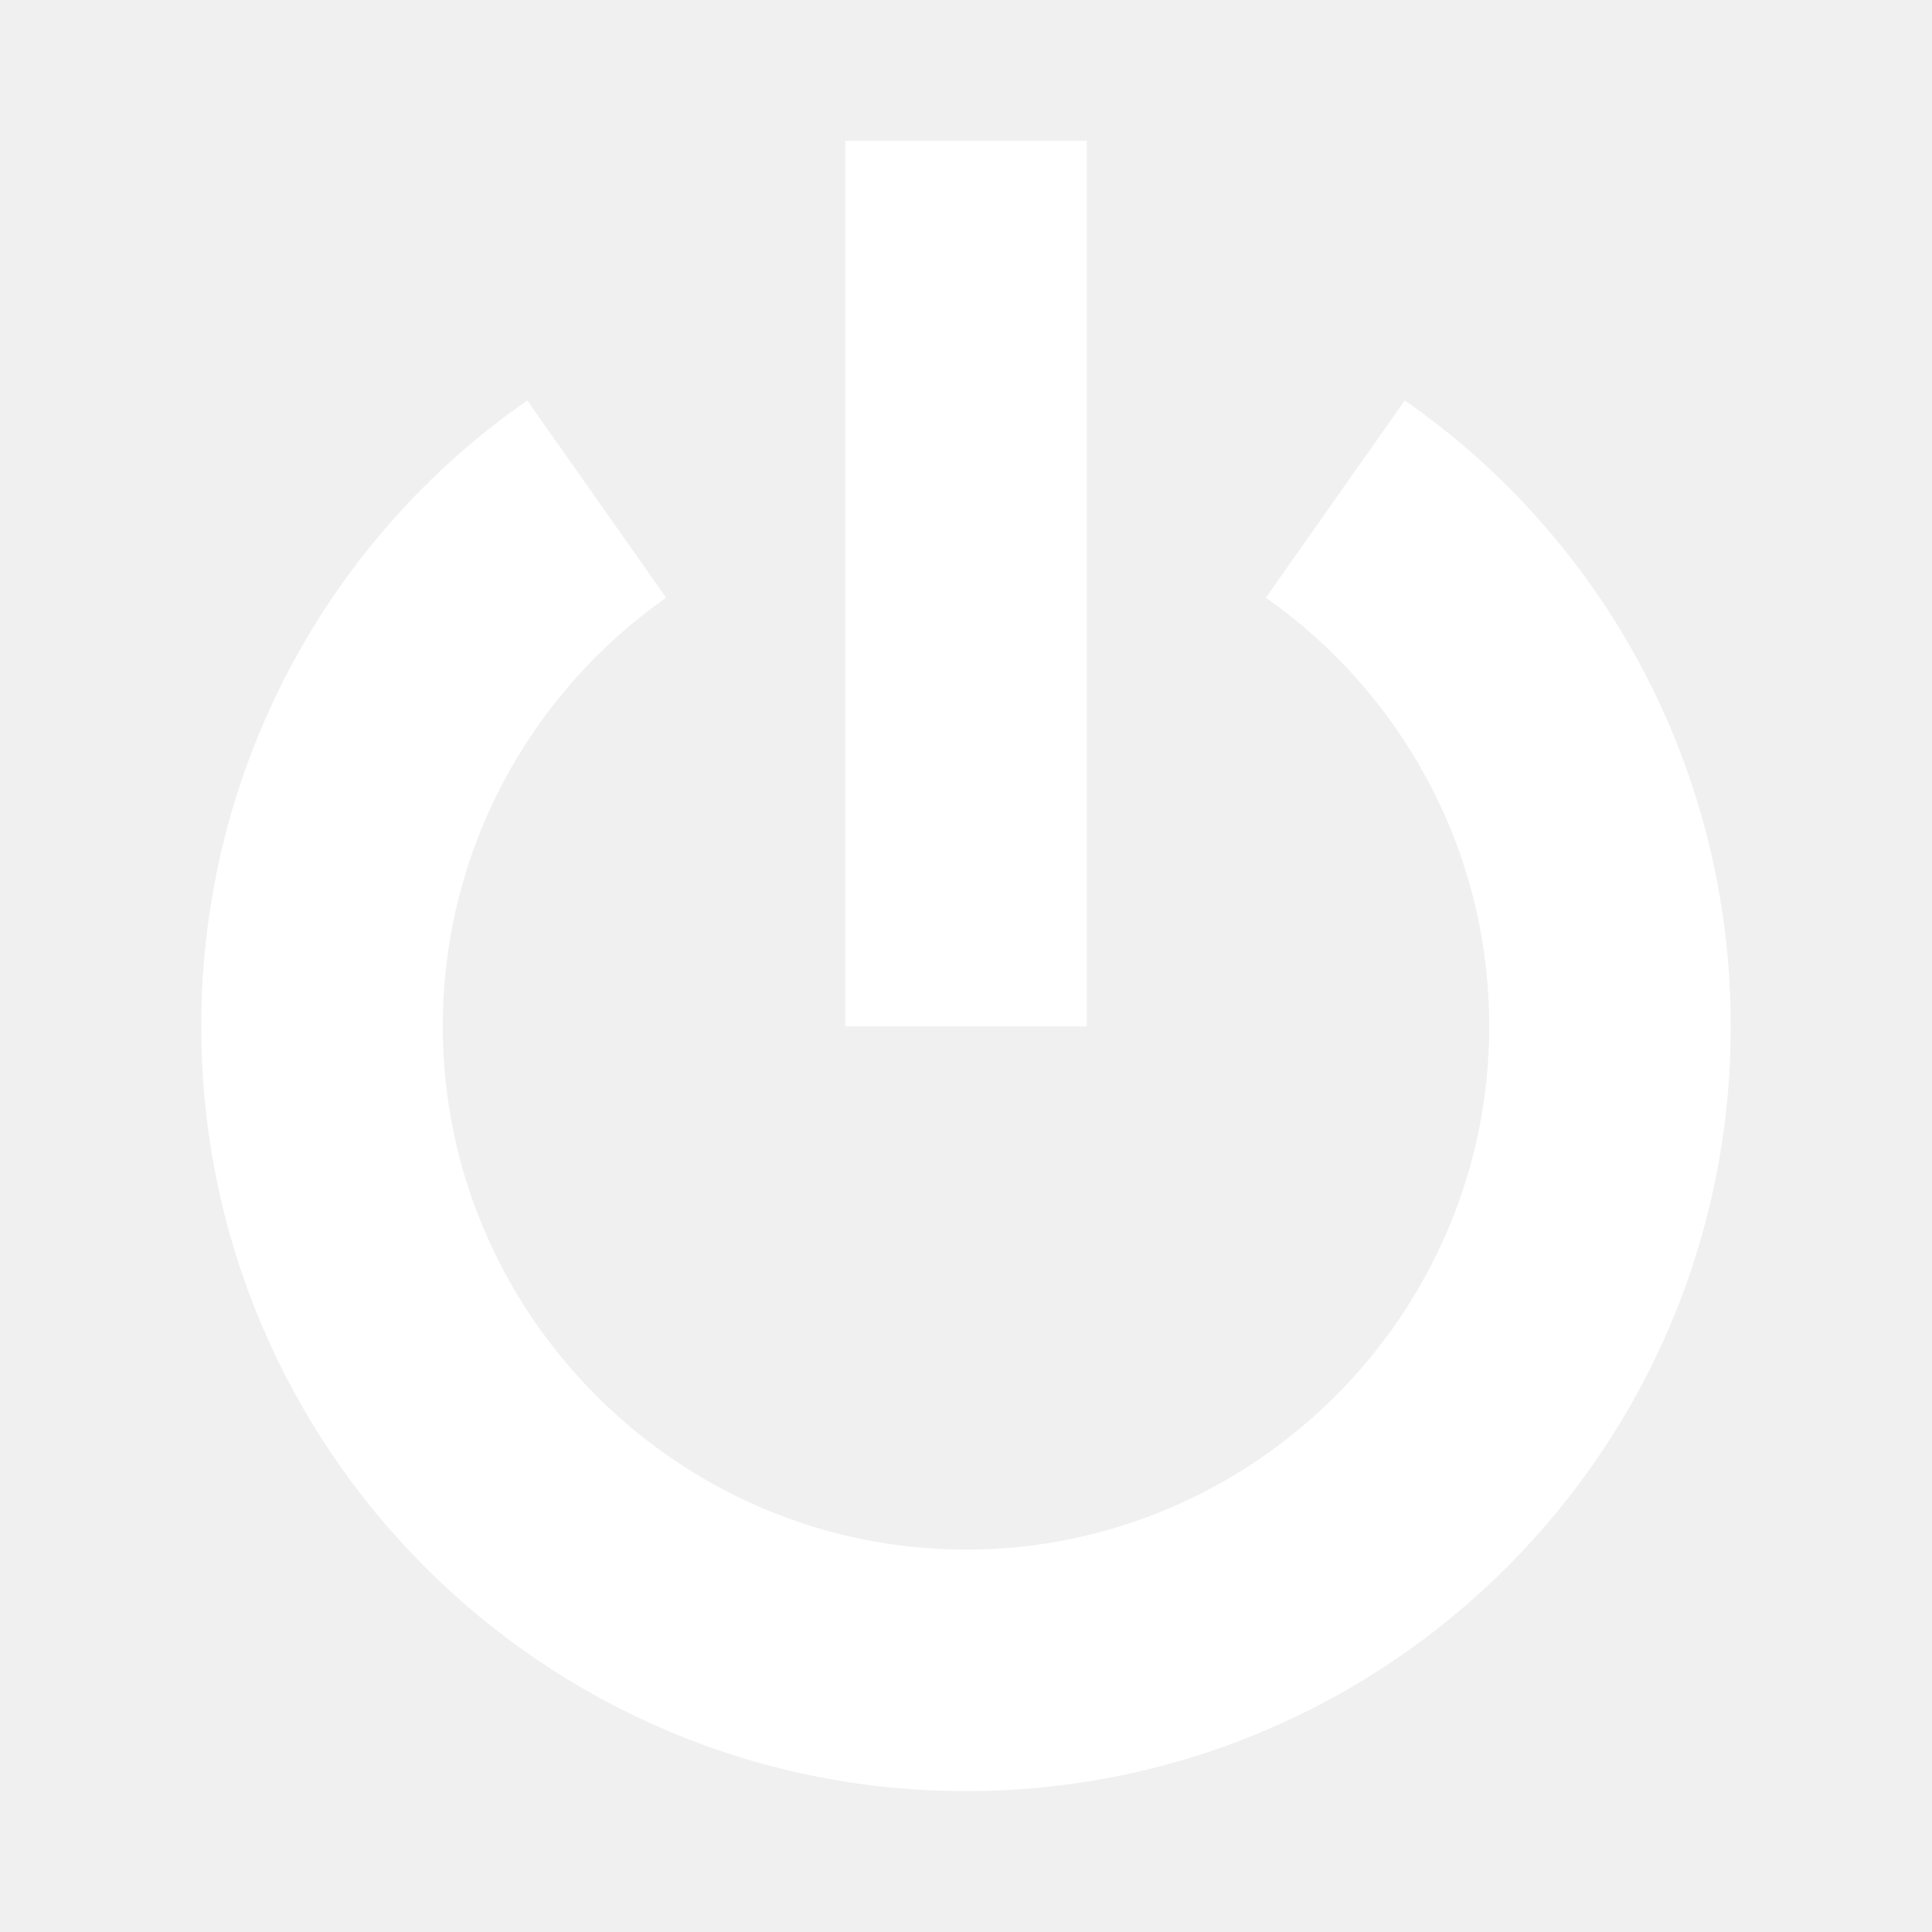
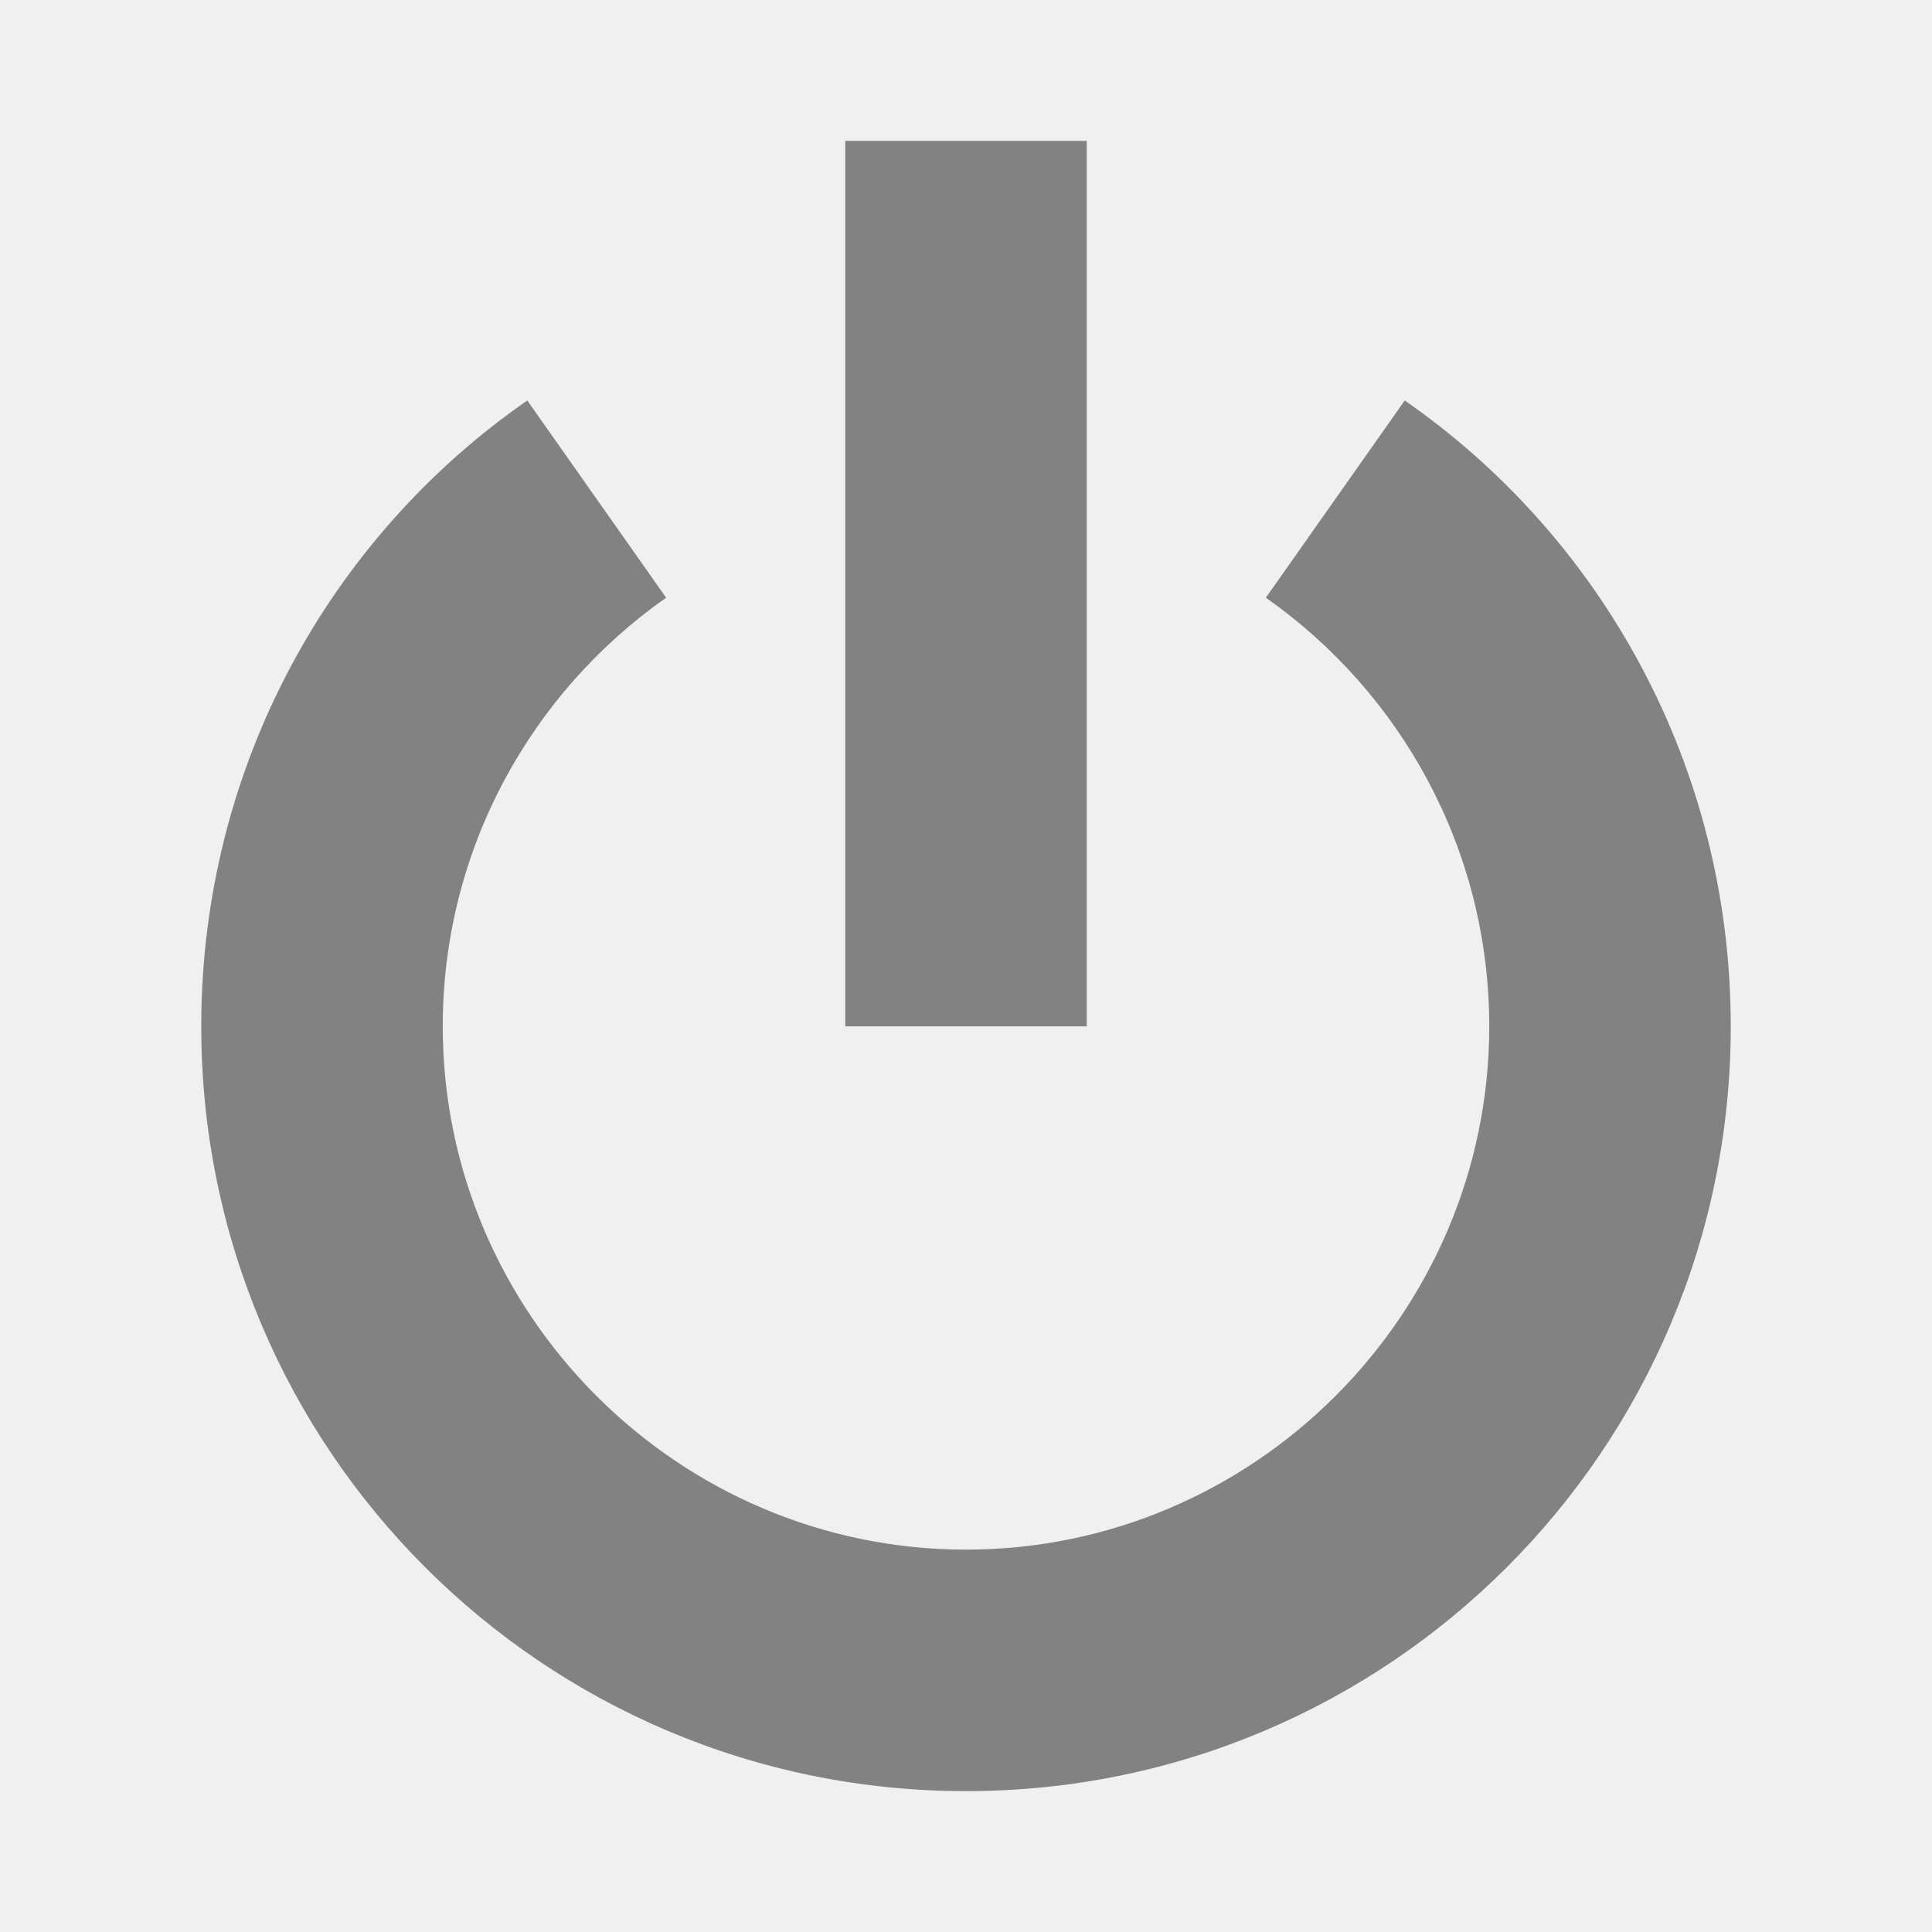
- <svg xmlns="http://www.w3.org/2000/svg" width="24" height="24" viewBox="0 0 24 24" fill="none">
-   <path d="M13.5 1.75H10.5V12.75H13.5V1.75Z" fill="white" />
-   <path d="M17.45 4.975L15.725 7.425C17.4 8.6 18.5 10.55 18.5 12.75C18.5 16.325 15.575 19.25 12 19.25C8.425 19.25 5.5 16.325 5.5 12.75C5.5 10.55 6.6 8.6 8.275 7.425L6.55 4.975C4.1 6.675 2.5 9.525 2.5 12.75C2.5 18 6.75 22.25 12 22.25C17.25 22.25 21.5 18 21.5 12.75C21.5 9.525 19.9 6.675 17.45 4.975Z" fill="white" />
+ <svg xmlns="http://www.w3.org/2000/svg" width="24" height="24" viewBox="0 0 24 24" fill="white">
+   <path d="M13.5 1.75H10.5V12.75H13.5V1.75Z" fill="#828282" />
+   <path d="M17.45 4.975L15.725 7.425C17.4 8.6 18.5 10.55 18.5 12.75C18.5 16.325 15.575 19.25 12 19.25C8.425 19.25 5.5 16.325 5.5 12.75C5.5 10.55 6.6 8.6 8.275 7.425L6.55 4.975C4.1 6.675 2.5 9.525 2.5 12.75C2.5 18 6.75 22.25 12 22.25C17.25 22.25 21.5 18 21.5 12.75C21.5 9.525 19.9 6.675 17.45 4.975Z" fill="#828282" />
</svg>
